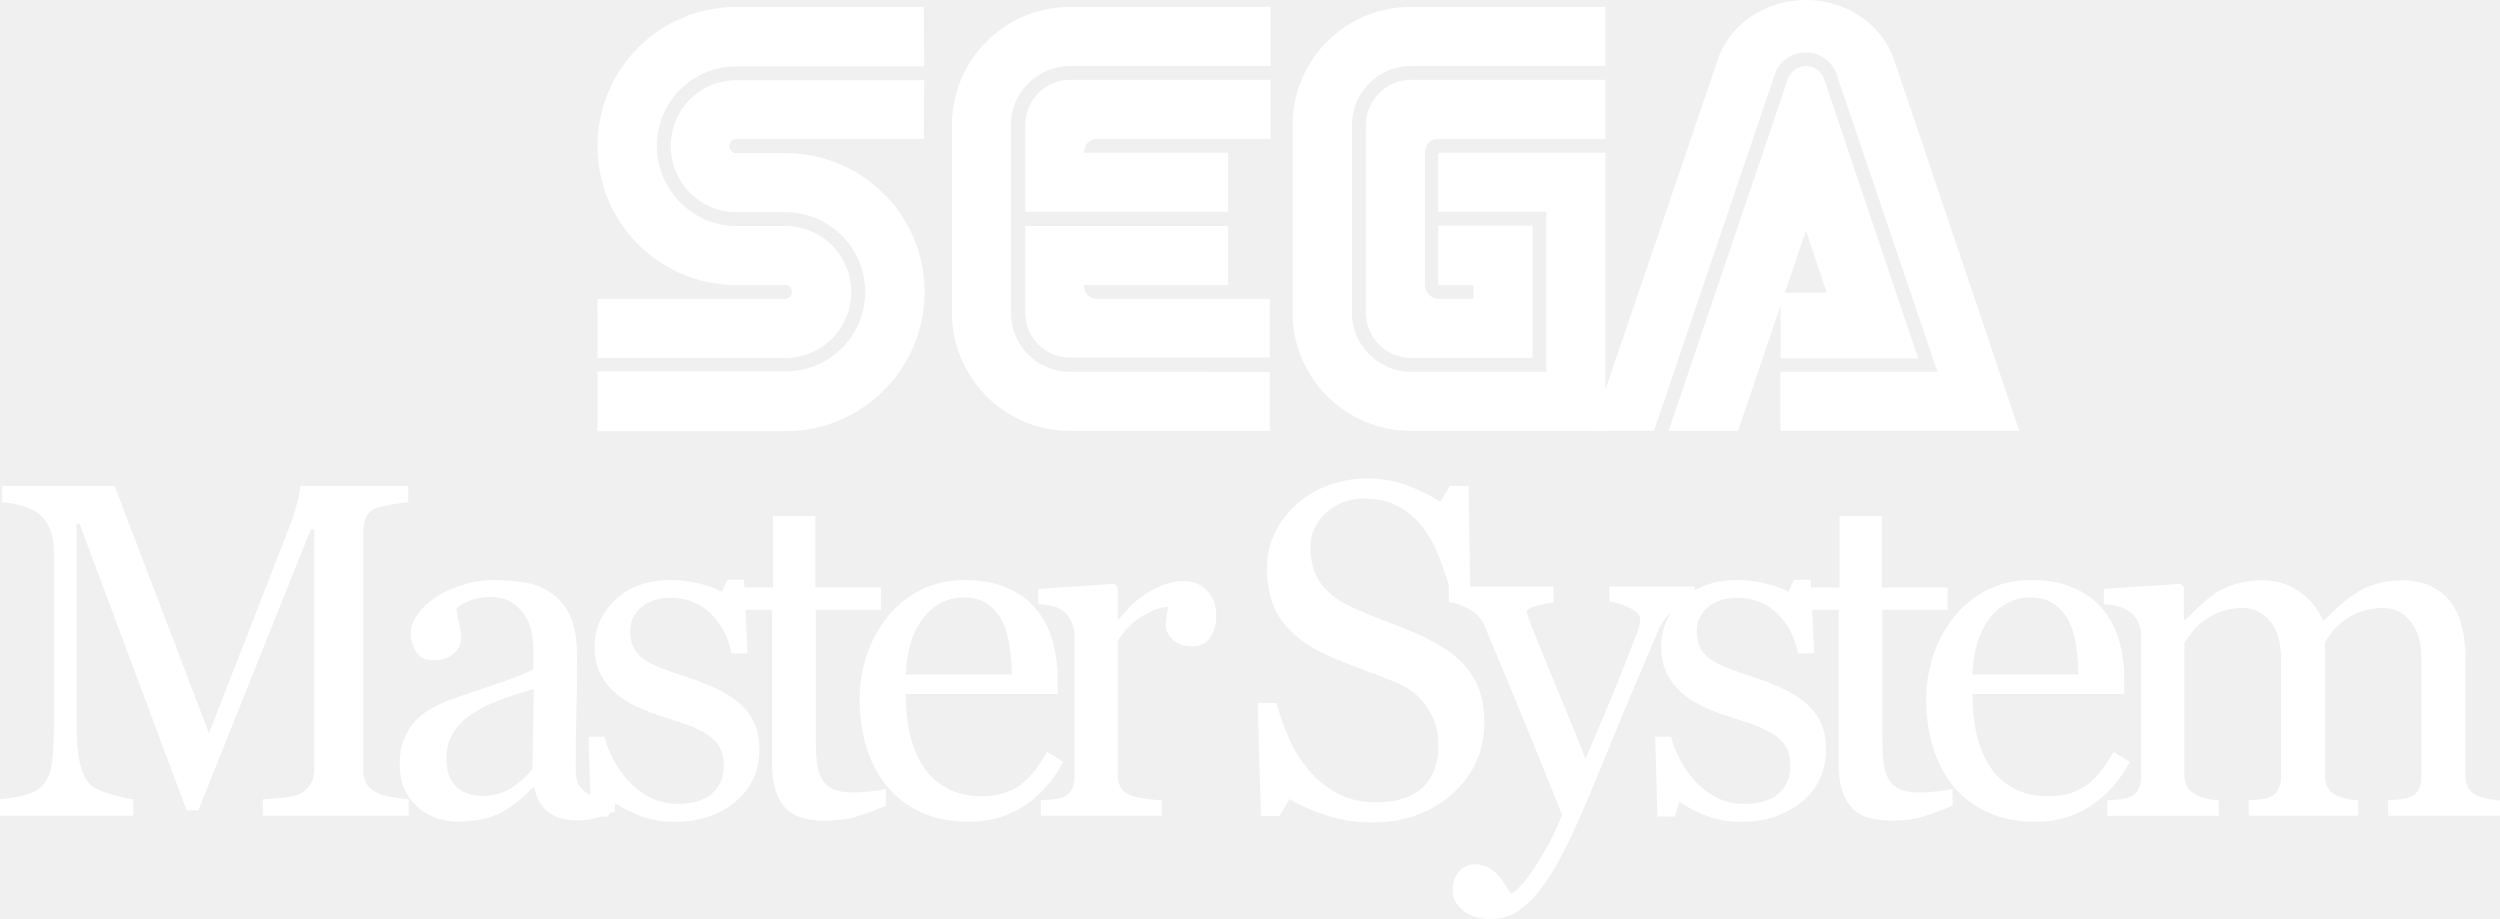
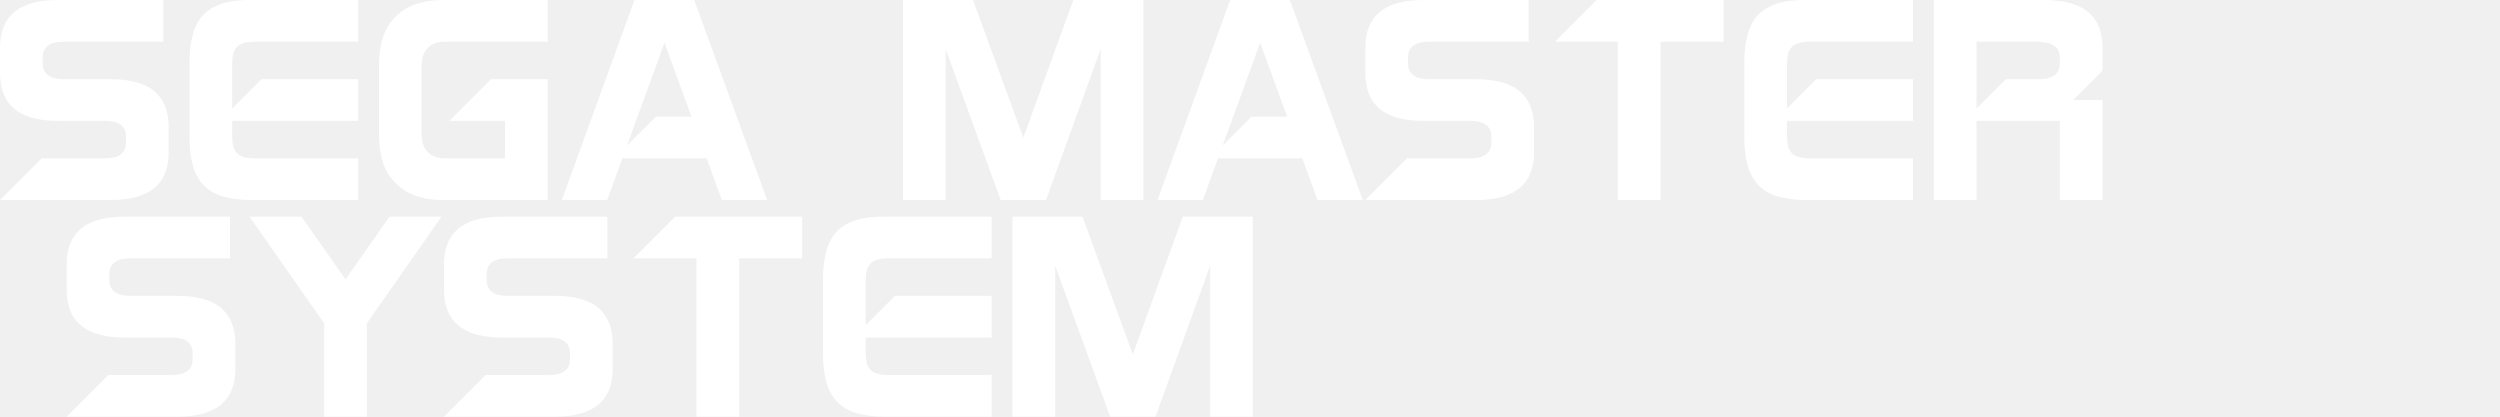
- <svg xmlns="http://www.w3.org/2000/svg" viewBox="0 0 264 97">
-   <path d="M 63.098 45.537 L 82.932 45.537 C 91.04 45.537 97.636 38.939 97.636 30.833 C 97.636 22.729 91.04 16.17 82.932 16.17 L 77.761 16.17 C 77.354 16.17 77.026 15.845 77.026 15.437 C 77.026 14.989 77.352 14.664 77.761 14.664 L 97.556 14.664 L 97.597 8.472 L 77.761 8.472 C 73.931 8.472 70.836 11.568 70.836 15.397 C 70.836 19.267 73.931 22.403 77.761 22.403 L 82.932 22.403 C 87.576 22.403 91.365 26.192 91.365 30.834 C 91.365 35.478 87.576 39.225 82.932 39.225 L 63.098 39.225 L 63.098 45.537 L 63.098 45.537 Z" id="path5" style="fill-opacity: 1; fill: rgb(255, 255, 255);" />
-   <path d="M 63.098 37.799 L 82.932 37.799 C 86.802 37.799 89.899 34.662 89.899 30.833 C 89.899 27.005 86.803 23.869 82.932 23.869 L 77.761 23.869 C 73.118 23.869 69.37 20.04 69.37 15.396 C 69.37 10.753 73.118 7.007 77.761 7.007 L 97.596 7.007 L 97.555 0.734 L 77.759 0.734 C 69.654 0.734 63.096 7.291 63.096 15.437 C 63.096 23.543 69.654 30.1 77.759 30.1 L 82.891 30.1 C 83.298 30.1 83.625 30.427 83.625 30.833 C 83.625 31.241 83.298 31.566 82.891 31.566 L 63.096 31.566 L 63.098 37.799 L 63.098 37.799 Z" id="path7" style="fill-opacity: 1; fill: rgb(255, 255, 255);" />
-   <path d="M 112.992 39.265 C 109.572 39.265 106.762 36.536 106.762 33.033 L 106.762 13.115 C 106.762 9.776 109.572 6.965 112.992 6.965 L 134.173 6.965 L 134.173 0.734 L 112.992 0.734 C 106.11 0.734 100.529 6.314 100.529 13.197 L 100.529 33.033 C 100.529 39.917 106.109 45.497 112.992 45.497 L 134.092 45.497 L 134.092 39.266 L 112.992 39.265 L 112.992 39.265 Z" id="path9" style="fill-opacity: 1; fill: rgb(255, 255, 255);" />
-   <path d="M 108.267 13.196 C 108.267 10.59 110.385 8.43 112.992 8.43 L 134.173 8.43 L 134.173 14.663 L 115.926 14.663 C 114.458 14.663 114.458 16.129 114.458 16.129 L 129.692 16.129 L 129.692 22.361 L 108.267 22.361 L 108.267 13.196 L 108.267 13.196 Z" id="path11" style="fill-opacity: 1; fill: rgb(255, 255, 255);" />
-   <path d="M 112.992 37.759 C 110.385 37.759 108.267 35.64 108.267 33.033 L 108.267 23.867 L 129.691 23.867 L 129.691 30.099 L 114.458 30.099 C 114.458 31.566 115.924 31.566 115.924 31.566 L 134.09 31.566 L 134.09 37.757 L 112.992 37.759 L 112.992 37.759 Z" id="path13" style="fill-opacity: 1; fill: rgb(255, 255, 255);" />
-   <path d="M 149.039 39.265 C 145.578 39.265 142.766 36.453 142.766 33.033 L 142.766 13.197 C 142.766 9.776 145.578 6.965 148.999 6.965 L 169.528 6.965 L 169.528 0.734 L 148.958 0.734 C 142.074 0.734 136.495 6.314 136.495 13.197 L 136.495 33.033 C 136.495 39.917 142.114 45.497 148.999 45.497 L 169.528 45.497 L 169.528 16.13 L 151.891 16.13 L 151.891 22.362 L 163.296 22.362 L 163.296 39.265 L 149.039 39.265 L 149.039 39.265 Z" id="path15" style="fill-opacity: 1; fill: rgb(255, 255, 255);" />
-   <path d="M 144.231 33.033 C 144.231 35.639 146.392 37.799 148.998 37.799 L 161.828 37.799 L 161.828 23.828 L 151.89 23.828 L 151.89 30.1 L 155.597 30.1 L 155.597 31.566 L 151.932 31.566 C 151.116 31.566 150.465 30.876 150.465 30.1 L 150.465 16.13 C 150.465 16.13 150.465 14.663 151.932 14.663 L 169.527 14.663 L 169.527 8.43 L 148.998 8.43 C 146.392 8.43 144.232 10.589 144.232 13.196 L 144.231 33.033 L 144.231 33.033 Z" id="path17" style="fill-opacity: 1; fill: rgb(255, 255, 255);" />
-   <path d="M 188.793 8.351 C 189.077 7.536 189.811 6.966 190.707 6.966 C 191.603 6.966 192.338 7.537 192.623 8.351 L 202.561 37.84 L 188.022 37.84 L 188.022 30.915 L 192.91 30.915 L 190.71 24.357 L 183.54 45.497 L 176.209 45.497 L 188.793 8.351 L 188.793 8.351 Z" id="path19" style="fill-opacity: 1; fill: rgb(255, 255, 255);" />
-   <path d="M 204.597 39.265 L 188.019 39.265 L 188.019 45.496 L 213.232 45.496 L 200.116 6.598 C 198.975 2.811 195.187 0 190.706 0 C 186.227 0 182.439 2.77 181.298 6.598 L 168.058 45.496 L 174.657 45.496 L 187.486 7.658 C 188.016 6.395 189.237 5.54 190.703 5.54 C 192.13 5.54 193.353 6.395 193.882 7.658 L 204.597 39.265 L 204.597 39.265 Z" id="path21" style="fill-opacity: 1; fill: rgb(255, 255, 255);" />
-   <path id="path6717" d="M 43.152 86.145 L 27.761 86.145 L 27.761 84.402 C 28.318 84.388 29.034 84.329 29.909 84.229 C 30.786 84.132 31.386 83.993 31.714 83.811 C 32.222 83.502 32.594 83.147 32.831 82.744 C 33.069 82.342 33.187 81.84 33.187 81.234 L 33.187 55.904 L 32.819 55.904 L 20.938 85.58 L 19.712 85.58 L 8.395 55.29 L 8.077 55.29 L 8.077 76.08 C 8.077 78.092 8.203 79.623 8.457 80.67 C 8.711 81.718 9.099 82.47 9.624 82.927 C 9.984 83.269 10.727 83.6 11.856 83.912 C 12.985 84.222 13.722 84.387 14.066 84.4 L 14.066 86.143 L 0 86.143 L 0 84.4 C 0.737 84.336 1.509 84.213 2.32 84.034 C 3.129 83.854 3.755 83.585 4.198 83.224 C 4.77 82.768 5.163 82.063 5.376 81.113 C 5.59 80.166 5.694 78.577 5.694 76.351 L 5.694 58.53 C 5.694 57.499 5.572 56.657 5.327 56.003 C 5.082 55.349 4.73 54.817 4.272 54.408 C 3.765 53.965 3.142 53.639 2.406 53.425 C 1.669 53.214 0.942 53.091 0.222 53.057 L 0.222 51.315 L 12.103 51.315 L 22.067 77.431 L 30.585 55.585 C 30.896 54.786 31.163 53.947 31.383 53.069 C 31.604 52.194 31.724 51.608 31.74 51.315 L 43.104 51.315 L 43.104 53.057 C 42.646 53.074 42.06 53.148 41.349 53.278 C 40.638 53.411 40.117 53.533 39.79 53.646 C 39.235 53.841 38.857 54.171 38.66 54.629 C 38.464 55.086 38.366 55.585 38.366 56.125 L 38.366 81.235 C 38.366 81.808 38.464 82.29 38.66 82.683 C 38.857 83.075 39.233 83.42 39.79 83.712 C 40.086 83.878 40.609 84.029 41.362 84.168 C 42.114 84.305 42.712 84.386 43.153 84.399 L 43.153 86.144 L 43.152 86.144 L 43.152 86.145 Z" style="fill-opacity: 1; fill: rgb(255, 255, 255);" />
-   <path id="path6719" d="M 64.936 85.702 C 64.168 85.983 63.493 86.206 62.911 86.378 C 62.33 86.55 61.672 86.635 60.936 86.635 C 59.658 86.635 58.641 86.339 57.879 85.74 C 57.118 85.144 56.632 84.273 56.419 83.127 L 56.271 83.127 C 55.208 84.303 54.066 85.206 52.847 85.826 C 51.627 86.449 50.158 86.758 48.44 86.758 C 46.624 86.758 45.131 86.206 43.961 85.089 C 42.791 83.978 42.207 82.521 42.207 80.72 C 42.207 79.787 42.338 78.951 42.6 78.216 C 42.861 77.479 43.255 76.817 43.777 76.228 C 44.187 75.74 44.727 75.302 45.397 74.915 C 46.069 74.532 46.698 74.226 47.287 73.995 C 48.025 73.718 49.518 73.201 51.767 72.448 C 54.017 71.698 55.534 71.108 56.32 70.682 L 56.32 68.252 C 56.32 68.039 56.276 67.63 56.184 67.025 C 56.094 66.42 55.903 65.846 55.608 65.306 C 55.28 64.703 54.819 64.174 54.22 63.723 C 53.624 63.275 52.777 63.048 51.681 63.048 C 50.927 63.048 50.229 63.176 49.582 63.429 C 48.935 63.685 48.481 63.949 48.22 64.227 C 48.22 64.556 48.298 65.036 48.454 65.674 C 48.609 66.312 48.687 66.902 48.687 67.441 C 48.687 68.015 48.428 68.538 47.912 69.011 C 47.398 69.49 46.681 69.723 45.765 69.723 C 44.948 69.723 44.346 69.436 43.96 68.853 C 43.577 68.274 43.385 67.623 43.385 66.901 C 43.385 66.15 43.65 65.429 44.182 64.741 C 44.715 64.054 45.405 63.441 46.257 62.901 C 46.994 62.445 47.886 62.053 48.932 61.735 C 49.98 61.415 51.002 61.256 52.001 61.256 C 53.376 61.256 54.573 61.35 55.597 61.538 C 56.62 61.728 57.548 62.131 58.383 62.753 C 59.217 63.36 59.851 64.182 60.285 65.219 C 60.718 66.26 60.936 67.596 60.936 69.233 C 60.936 71.573 60.91 73.647 60.862 75.454 C 60.812 77.263 60.79 79.24 60.79 81.383 C 60.79 82.021 60.9 82.53 61.12 82.907 C 61.341 83.284 61.681 83.603 62.139 83.862 C 62.385 84.011 62.773 84.092 63.305 84.108 C 63.837 84.124 64.381 84.134 64.937 84.134 L 64.937 85.702 L 64.936 85.702 Z M 56.37 72.742 C 54.979 73.152 53.761 73.55 52.713 73.945 C 51.665 74.337 50.692 74.827 49.793 75.418 C 48.974 75.974 48.328 76.632 47.853 77.392 C 47.379 78.153 47.141 79.06 47.141 80.105 C 47.141 81.464 47.496 82.461 48.209 83.099 C 48.921 83.736 49.824 84.057 50.92 84.057 C 52.083 84.057 53.105 83.774 53.989 83.209 C 54.872 82.644 55.618 81.981 56.222 81.208 L 56.37 72.742 Z" style="fill-opacity: 1; fill: rgb(255, 255, 255);" />
-   <path id="path6721" d="M 78.106 74.289 C 78.777 74.878 79.292 75.558 79.653 76.324 C 80.013 77.096 80.193 78.037 80.193 79.147 C 80.193 81.391 79.353 83.223 77.678 84.646 C 76 86.069 73.827 86.782 71.16 86.782 C 69.752 86.782 68.455 86.527 67.269 86.02 C 66.082 85.513 65.235 85.048 64.728 84.621 L 64.238 86.217 L 62.397 86.217 L 62.152 77.796 L 63.845 77.796 C 63.976 78.434 64.254 79.181 64.679 80.028 C 65.105 80.88 65.621 81.647 66.226 82.335 C 66.864 83.057 67.629 83.662 68.521 84.153 C 69.413 84.642 70.416 84.89 71.528 84.89 C 73.099 84.89 74.311 84.534 75.162 83.821 C 76.012 83.11 76.439 82.091 76.439 80.764 C 76.439 80.076 76.304 79.487 76.034 78.986 C 75.764 78.488 75.366 78.052 74.843 77.672 C 74.303 77.296 73.64 76.958 72.854 76.654 C 72.069 76.352 71.194 76.052 70.228 75.757 C 69.458 75.529 68.604 75.215 67.663 74.812 C 66.722 74.41 65.916 73.939 65.245 73.4 C 64.525 72.829 63.936 72.123 63.477 71.29 C 63.019 70.455 62.79 69.473 62.79 68.344 C 62.79 66.364 63.526 64.688 64.999 63.312 C 66.473 61.937 68.444 61.249 70.915 61.249 C 71.863 61.249 72.833 61.372 73.824 61.616 C 74.813 61.863 75.619 62.156 76.241 62.499 L 76.806 61.223 L 78.573 61.223 L 78.941 69.003 L 77.248 69.003 C 76.905 67.269 76.163 65.858 75.026 64.768 C 73.888 63.681 72.501 63.136 70.865 63.136 C 69.524 63.136 68.467 63.474 67.698 64.144 C 66.928 64.817 66.545 65.627 66.545 66.575 C 66.545 67.311 66.671 67.925 66.925 68.415 C 67.179 68.907 67.558 69.322 68.067 69.668 C 68.556 69.996 69.175 70.303 69.92 70.588 C 70.665 70.874 71.584 71.2 72.682 71.557 C 73.762 71.9 74.781 72.303 75.738 72.76 C 76.695 73.226 77.483 73.734 78.106 74.289 Z" style="fill-opacity: 1; fill: rgb(255, 255, 255);" />
-   <path id="path6723" d="M 93.558 85.088 C 92.494 85.531 91.488 85.904 90.539 86.205 C 89.59 86.509 88.428 86.659 87.053 86.659 C 85.024 86.659 83.596 86.15 82.77 85.126 C 81.943 84.103 81.53 82.658 81.53 80.795 L 81.53 64.398 L 77.16 64.398 L 77.16 62.041 L 81.628 62.041 L 81.628 54.505 L 86.096 54.505 L 86.096 62.041 L 93.042 62.041 L 93.042 64.398 L 86.145 64.398 L 86.145 77.922 C 86.145 78.938 86.181 79.785 86.256 80.465 C 86.329 81.143 86.505 81.74 86.783 82.243 C 87.044 82.718 87.438 83.078 87.961 83.323 C 88.484 83.568 89.188 83.691 90.072 83.691 C 90.48 83.691 91.081 83.654 91.876 83.578 C 92.67 83.505 93.23 83.413 93.558 83.296 L 93.558 85.088 L 93.558 85.088 Z" style="fill-opacity: 1; fill: rgb(255, 255, 255);" />
-   <path id="path6725" d="M 112.275 80.45 C 111.26 82.382 109.902 83.919 108.2 85.064 C 106.498 86.211 104.542 86.781 102.333 86.781 C 100.387 86.781 98.681 86.438 97.214 85.751 C 95.751 85.064 94.545 84.131 93.594 82.953 C 92.646 81.776 91.937 80.402 91.471 78.831 C 91.004 77.259 90.772 75.602 90.772 73.849 C 90.772 72.278 91.021 70.735 91.52 69.221 C 92.02 67.71 92.752 66.346 93.717 65.135 C 94.65 63.975 95.807 63.037 97.191 62.324 C 98.573 61.611 100.125 61.256 101.842 61.256 C 103.609 61.256 105.123 61.537 106.382 62.091 C 107.643 62.648 108.665 63.408 109.451 64.372 C 110.204 65.292 110.764 66.372 111.133 67.614 C 111.5 68.857 111.685 70.208 111.685 71.663 L 111.685 73.283 L 95.657 73.283 C 95.657 74.872 95.808 76.312 96.11 77.605 C 96.414 78.898 96.892 80.034 97.546 81.017 C 98.183 81.967 99.018 82.715 100.05 83.263 C 101.08 83.813 102.308 84.083 103.732 84.083 C 105.188 84.083 106.443 83.744 107.499 83.063 C 108.556 82.388 109.574 81.162 110.555 79.396 L 112.275 80.45 Z M 106.85 71.221 C 106.85 70.305 106.772 69.323 106.617 68.276 C 106.461 67.228 106.212 66.354 105.868 65.649 C 105.493 64.897 104.977 64.286 104.321 63.808 C 103.668 63.335 102.824 63.097 101.794 63.097 C 100.074 63.097 98.647 63.812 97.51 65.246 C 96.373 66.678 95.755 68.669 95.657 71.221 L 106.85 71.221 L 106.85 71.221 Z" style="fill-opacity: 1; fill: rgb(255, 255, 255);" />
-   <path id="path6727" d="M 128.438 65.059 C 128.438 65.893 128.234 66.634 127.825 67.28 C 127.416 67.929 126.787 68.249 125.936 68.249 C 125.018 68.249 124.319 68.012 123.835 67.536 C 123.354 67.064 123.112 66.539 123.112 65.967 C 123.112 65.607 123.14 65.28 123.197 64.985 C 123.255 64.689 123.308 64.394 123.357 64.101 C 122.588 64.101 121.687 64.412 120.657 65.034 C 119.626 65.657 118.751 66.539 118.03 67.684 L 118.03 81.773 C 118.03 82.349 118.142 82.814 118.362 83.174 C 118.582 83.536 118.93 83.805 119.405 83.985 C 119.814 84.148 120.342 84.271 120.988 84.35 C 121.634 84.435 122.194 84.49 122.67 84.523 L 122.67 86.143 L 109.906 86.143 L 109.906 84.523 C 110.282 84.491 110.671 84.46 111.071 84.426 C 111.472 84.395 111.82 84.33 112.115 84.228 C 112.572 84.081 112.913 83.824 113.133 83.457 C 113.354 83.089 113.465 82.609 113.465 82.021 L 113.465 67.073 C 113.465 66.566 113.346 66.065 113.109 65.576 C 112.871 65.084 112.539 64.692 112.114 64.398 C 111.804 64.2 111.437 64.06 111.01 63.968 C 110.584 63.879 110.126 63.818 109.636 63.785 L 109.636 62.189 L 117.686 61.648 L 118.029 61.992 L 118.029 65.404 L 118.151 65.404 C 119.168 64.078 120.297 63.072 121.539 62.385 C 122.784 61.697 123.921 61.354 124.951 61.354 C 125.983 61.354 126.821 61.691 127.468 62.361 C 128.116 63.031 128.438 63.93 128.438 65.059 L 128.438 65.059 Z" style="fill-opacity: 1; fill: rgb(255, 255, 255);" />
-   <path id="path6729" d="M 154.581 70.166 C 155.316 70.986 155.859 71.88 156.211 72.854 C 156.565 73.828 156.741 74.962 156.741 76.253 C 156.741 79.332 155.602 81.869 153.329 83.863 C 151.054 85.862 148.232 86.857 144.86 86.857 C 143.305 86.857 141.752 86.618 140.197 86.134 C 138.643 85.653 137.3 85.066 136.171 84.38 L 135.116 86.172 L 133.154 86.172 L 132.81 74.243 L 134.798 74.243 C 135.208 75.714 135.686 77.046 136.235 78.231 C 136.784 79.42 137.507 80.525 138.407 81.558 C 139.258 82.524 140.252 83.292 141.388 83.865 C 142.526 84.439 143.847 84.724 145.351 84.724 C 146.481 84.724 147.465 84.577 148.31 84.282 C 149.152 83.986 149.837 83.567 150.359 83.029 C 150.882 82.489 151.269 81.856 151.525 81.128 C 151.78 80.401 151.906 79.561 151.906 78.61 C 151.906 77.224 151.515 75.923 150.73 74.72 C 149.945 73.516 148.775 72.605 147.219 71.983 C 146.155 71.557 144.936 71.086 143.561 70.572 C 142.188 70.057 141.001 69.57 140.003 69.11 C 138.039 68.227 136.513 67.069 135.424 65.637 C 134.336 64.206 133.793 62.335 133.793 60.027 C 133.793 58.703 134.063 57.468 134.602 56.321 C 135.142 55.176 135.911 54.152 136.91 53.252 C 137.858 52.403 138.98 51.734 140.272 51.251 C 141.565 50.769 142.916 50.528 144.322 50.528 C 145.926 50.528 147.361 50.772 148.63 51.265 C 149.897 51.755 151.057 52.329 152.103 52.981 L 153.11 51.312 L 155.074 51.312 L 155.271 62.872 L 153.284 62.872 C 152.925 61.547 152.519 60.282 152.068 59.066 C 151.619 57.857 151.035 56.759 150.314 55.778 C 149.611 54.831 148.751 54.071 147.737 53.506 C 146.722 52.943 145.478 52.659 144.007 52.659 C 142.454 52.659 141.126 53.16 140.03 54.156 C 138.934 55.157 138.385 56.375 138.385 57.813 C 138.385 59.32 138.736 60.567 139.44 61.558 C 140.144 62.548 141.168 63.361 142.509 63.999 C 143.703 64.572 144.876 65.066 146.029 65.482 C 147.183 65.901 148.3 66.348 149.38 66.821 C 150.363 67.247 151.306 67.73 152.214 68.27 C 153.119 68.816 153.908 69.445 154.581 70.166 L 154.581 70.166 Z" style="fill-opacity: 1; fill: rgb(255, 255, 255);" />
-   <path id="path6731" d="M 153.391 94.049 C 153.391 93.231 153.614 92.564 154.066 92.047 C 154.515 91.531 155.074 91.274 155.747 91.274 C 156.27 91.274 156.719 91.37 157.098 91.569 C 157.473 91.766 157.809 92.021 158.104 92.329 C 158.349 92.573 158.613 92.91 158.889 93.335 C 159.168 93.762 159.389 94.114 159.551 94.391 C 160.371 93.949 161.348 92.795 162.487 90.931 C 163.622 89.065 164.448 87.432 164.952 86.02 C 163.396 82.144 161.991 78.675 160.73 75.613 C 159.47 72.553 158.153 69.387 156.779 66.113 C 156.468 65.362 155.943 64.774 155.207 64.357 C 154.472 63.939 153.735 63.675 152.998 63.559 L 152.998 61.939 L 164.044 61.939 L 164.044 63.657 C 163.552 63.673 162.965 63.777 162.276 63.963 C 161.589 64.153 161.246 64.368 161.246 64.614 C 161.246 64.712 161.283 64.876 161.357 65.104 C 161.431 65.335 161.515 65.572 161.616 65.816 C 162.238 67.436 163.185 69.773 164.463 72.824 C 165.741 75.879 166.73 78.318 167.432 80.152 C 168.17 78.4 168.935 76.59 169.727 74.716 C 170.522 72.842 171.412 70.63 172.392 68.076 C 172.506 67.767 172.673 67.338 172.881 66.788 C 173.093 66.24 173.202 65.769 173.202 65.377 C 173.202 64.953 172.831 64.555 172.085 64.186 C 171.34 63.819 170.633 63.593 169.961 63.51 L 169.961 61.94 L 178.945 61.94 L 178.945 63.463 C 178.453 63.547 177.805 63.827 177.005 64.31 C 176.202 64.794 175.605 65.476 175.212 66.358 C 173.264 70.876 171.531 74.991 170.02 78.705 C 168.506 82.421 167.358 85.153 166.573 86.903 C 165.541 89.197 164.621 90.982 163.811 92.267 C 163.001 93.553 162.21 94.561 161.441 95.297 C 160.688 95.986 160.005 96.449 159.394 96.686 C 158.781 96.921 158.143 97.041 157.493 97.041 C 156.216 97.041 155.214 96.739 154.485 96.135 C 153.754 95.532 153.391 94.834 153.391 94.049 L 153.391 94.049 Z" style="fill-opacity: 1; fill: rgb(255, 255, 255);" />
-   <path id="path6733" d="M 190.738 74.289 C 191.407 74.878 191.924 75.558 192.284 76.324 C 192.645 77.096 192.824 78.037 192.824 79.147 C 192.824 81.391 191.984 83.223 190.31 84.646 C 188.63 86.069 186.459 86.782 183.791 86.782 C 182.385 86.782 181.086 86.527 179.902 86.02 C 178.714 85.513 177.867 85.048 177.36 84.621 L 176.869 86.217 L 175.028 86.217 L 174.783 77.796 L 176.476 77.796 C 176.605 78.434 176.884 79.181 177.311 80.028 C 177.737 80.88 178.252 81.647 178.859 82.335 C 179.495 83.057 180.26 83.662 181.153 84.153 C 182.044 84.642 183.046 84.89 184.159 84.89 C 185.729 84.89 186.942 84.534 187.792 83.821 C 188.641 83.11 189.069 82.091 189.069 80.764 C 189.069 80.076 188.933 79.487 188.663 78.986 C 188.393 78.488 187.995 78.052 187.472 77.672 C 186.933 77.296 186.27 76.958 185.486 76.654 C 184.7 76.352 183.823 76.052 182.858 75.757 C 182.087 75.529 181.232 75.215 180.293 74.812 C 179.349 74.41 178.546 73.939 177.874 73.4 C 177.156 72.829 176.564 72.123 176.106 71.29 C 175.647 70.455 175.419 69.473 175.419 68.344 C 175.419 66.364 176.157 64.688 177.63 63.312 C 179.104 61.937 181.072 61.249 183.545 61.249 C 184.493 61.249 185.464 61.372 186.453 61.616 C 187.442 61.863 188.25 62.156 188.872 62.499 L 189.438 61.223 L 191.204 61.223 L 191.572 69.003 L 189.878 69.003 C 189.535 67.269 188.793 65.858 187.659 64.768 C 186.52 63.681 185.135 63.136 183.497 63.136 C 182.155 63.136 181.098 63.474 180.33 64.144 C 179.56 64.817 179.177 65.627 179.177 66.575 C 179.177 67.311 179.303 67.925 179.557 68.415 C 179.811 68.907 180.191 69.322 180.698 69.668 C 181.19 69.996 181.81 70.303 182.553 70.588 C 183.295 70.874 184.217 71.2 185.314 71.557 C 186.396 71.9 187.414 72.303 188.372 72.76 C 189.326 73.226 190.115 73.734 190.738 74.289 L 190.738 74.289 Z" style="fill-opacity: 1; fill: rgb(255, 255, 255);" />
-   <path id="path6735" d="M 206.189 85.088 C 205.126 85.531 204.12 85.904 203.168 86.205 C 202.221 86.509 201.061 86.659 199.685 86.659 C 197.656 86.659 196.228 86.15 195.401 85.126 C 194.575 84.103 194.161 82.658 194.161 80.795 L 194.161 64.398 L 189.793 64.398 L 189.793 62.041 L 194.258 62.041 L 194.258 54.505 L 198.727 54.505 L 198.727 62.041 L 205.674 62.041 L 205.674 64.398 L 198.775 64.398 L 198.775 77.922 C 198.775 78.938 198.813 79.785 198.887 80.465 C 198.96 81.144 199.137 81.74 199.417 82.243 C 199.676 82.718 200.072 83.078 200.592 83.323 C 201.115 83.568 201.819 83.691 202.702 83.691 C 203.111 83.691 203.712 83.654 204.507 83.578 C 205.3 83.505 205.861 83.413 206.188 83.296 L 206.189 85.088 L 206.189 85.088 Z" style="fill-opacity: 1; fill: rgb(255, 255, 255);" />
-   <path id="path6737" d="M 224.906 80.45 C 223.892 82.382 222.534 83.919 220.831 85.064 C 219.129 86.211 217.173 86.781 214.964 86.781 C 213.021 86.781 211.313 86.438 209.847 85.751 C 208.382 85.064 207.177 84.131 206.224 82.953 C 205.278 81.776 204.567 80.402 204.101 78.831 C 203.634 77.259 203.403 75.602 203.403 73.849 C 203.403 72.278 203.654 70.735 204.151 69.221 C 204.65 67.71 205.383 66.346 206.348 65.135 C 207.28 63.975 208.438 63.037 209.821 62.324 C 211.203 61.611 212.755 61.256 214.471 61.256 C 216.24 61.256 217.752 61.537 219.012 62.091 C 220.272 62.648 221.294 63.408 222.08 64.372 C 222.834 65.292 223.393 66.372 223.762 67.614 C 224.128 68.857 224.313 70.208 224.313 71.663 L 224.313 73.283 L 208.286 73.283 C 208.286 74.872 208.439 76.312 208.74 77.605 C 209.041 78.898 209.519 80.034 210.177 81.017 C 210.812 81.967 211.651 82.715 212.679 83.263 C 213.709 83.813 214.936 84.083 216.362 84.083 C 217.819 84.083 219.072 83.744 220.13 83.063 C 221.185 82.388 222.204 81.162 223.188 79.396 L 224.906 80.45 Z M 219.48 71.221 C 219.48 70.305 219.403 69.323 219.248 68.276 C 219.094 67.228 218.842 66.354 218.499 65.649 C 218.124 64.897 217.609 64.286 216.953 63.808 C 216.297 63.335 215.455 63.097 214.423 63.097 C 212.707 63.097 211.277 63.812 210.14 65.246 C 209.004 66.678 208.386 68.669 208.287 71.221 L 219.48 71.221 L 219.48 71.221 Z" style="fill-opacity: 1; fill: rgb(255, 255, 255);" />
-   <path id="path6739" d="M 263.996 86.145 L 252.189 86.145 L 252.189 84.523 C 252.566 84.492 252.946 84.46 253.331 84.427 C 253.715 84.396 254.053 84.33 254.348 84.23 C 254.806 84.082 255.146 83.824 255.367 83.457 C 255.589 83.09 255.7 82.609 255.7 82.022 L 255.7 69.528 C 255.7 67.827 255.31 66.513 254.532 65.588 C 253.754 64.664 252.787 64.202 251.625 64.202 C 250.824 64.202 250.07 64.323 249.367 64.569 C 248.663 64.814 248.017 65.157 247.429 65.6 C 246.952 65.961 246.556 66.348 246.235 66.766 C 245.917 67.183 245.675 67.532 245.51 67.808 L 245.51 81.774 C 245.51 82.35 245.61 82.819 245.807 83.186 C 246.004 83.553 246.338 83.838 246.814 84.034 C 247.19 84.181 247.53 84.292 247.833 84.365 C 248.134 84.438 248.531 84.492 249.022 84.524 L 249.022 86.144 L 237.464 86.144 L 237.464 84.524 C 237.842 84.492 238.202 84.46 238.556 84.427 C 238.906 84.396 239.231 84.33 239.523 84.228 C 239.982 84.081 240.321 83.824 240.542 83.456 C 240.764 83.089 240.876 82.609 240.876 82.02 L 240.876 69.526 C 240.876 67.825 240.486 66.512 239.707 65.587 C 238.931 64.663 237.96 64.2 236.801 64.2 C 235.999 64.2 235.244 64.327 234.541 64.581 C 233.838 64.838 233.191 65.184 232.602 65.625 C 232.128 65.986 231.727 66.391 231.4 66.84 C 231.073 67.293 230.828 67.631 230.662 67.859 L 230.662 81.727 C 230.662 82.284 230.778 82.752 231.007 83.127 C 231.236 83.505 231.578 83.79 232.035 83.987 C 232.378 84.152 232.732 84.272 233.09 84.353 C 233.453 84.437 233.851 84.493 234.293 84.527 L 234.293 86.148 L 222.534 86.148 L 222.534 84.527 C 222.911 84.495 223.299 84.463 223.702 84.429 C 224.102 84.399 224.448 84.332 224.745 84.232 C 225.203 84.085 225.544 83.827 225.762 83.458 C 225.983 83.092 226.093 82.613 226.093 82.023 L 226.093 66.977 C 226.093 66.454 225.978 65.982 225.738 65.566 C 225.5 65.147 225.169 64.791 224.745 64.496 C 224.433 64.299 224.05 64.141 223.592 64.018 C 223.134 63.895 222.659 63.819 222.168 63.784 L 222.168 62.19 L 230.27 61.649 L 230.613 61.992 L 230.613 65.453 L 230.785 65.453 C 231.194 65.046 231.693 64.561 232.282 64.004 C 232.874 63.451 233.42 62.997 233.928 62.655 C 234.5 62.264 235.217 61.937 236.078 61.673 C 236.936 61.413 237.865 61.281 238.863 61.281 C 240.433 61.281 241.782 61.702 242.913 62.543 C 244.044 63.387 244.854 64.406 245.342 65.6 C 245.933 65.029 246.452 64.526 246.902 64.091 C 247.351 63.658 247.945 63.196 248.681 62.704 C 249.304 62.279 250.034 61.935 250.878 61.673 C 251.72 61.413 252.656 61.281 253.689 61.281 C 255.734 61.281 257.354 61.955 258.55 63.293 C 259.743 64.636 260.341 66.699 260.341 69.48 L 260.341 81.778 C 260.341 82.351 260.438 82.819 260.638 83.189 C 260.835 83.555 261.168 83.842 261.644 84.035 C 262.022 84.183 262.392 84.293 262.76 84.367 C 263.129 84.44 263.541 84.494 264 84.526 L 264 86.147 L 263.997 86.147 L 263.997 86.145 Z" style="fill-opacity: 1; fill: rgb(255, 255, 255);" />
+ <svg xmlns="http://www.w3.org/2000/svg" version="1.1" id="vertical" x="0px" y="0px" viewBox="0 0 240 40" width="240" height="40">
+   <defs id="defs2" />
+   <path d="m 5.536,11.603 q -2.768,0 -4.16,-1.152 Q 0,9.315 0,6.995 v -2.416 Q 0,0.003 5.536,0.003 H 15.68 V 4.003 H 6.112 q -1.024,0 -1.504,0.384 -0.512,0.368 -0.512,1.152 v 0.528 q 0,0.784 0.512,1.152 0.48,0.384 1.504,0.384 h 4.512 q 2.8,0 4.192,1.152 1.376,1.184 1.376,3.424 v 2.448 q 0,4.576 -5.568,4.576 H 0 l 4,-4 h 6.08 q 1.024,0 1.504,-0.384 0.512,-0.368 0.512,-1.12 v -0.592 q 0,-0.752 -0.512,-1.12 -0.48,-0.384 -1.504,-0.384 z M 24.208,0.003 h 10.176 V 4.003 h -9.888 q -1.248,0 -1.728,0.48 -0.272,0.272 -0.384,0.704 -0.096,0.432 -0.096,1.056 v 4.176 l 2.816,-2.816 h 9.28 v 4 h -12.096 v 1.36 q 0,0.624 0.096,1.056 0.112,0.432 0.384,0.704 0.48,0.48 1.728,0.48 h 9.888 v 4 h -10.176 q -1.648,0 -2.8,-0.336 -1.136,-0.352 -1.84,-1.072 -0.704,-0.704 -1.04,-1.856 -0.336,-1.168 -0.336,-2.784 V 6.019 q 0,-3.264 1.376,-4.64 0.704,-0.704 1.84,-1.056 1.152,-0.352 2.8,-0.32 z m 18.16,0 h 10.208 V 4.003 h -9.792 q -1.168,0 -1.728,0.608 -0.576,0.576 -0.576,1.728 v 6.56 q 0,1.12 0.576,1.696 0.288,0.288 0.72,0.448 0.432,0.16 1.008,0.16 h 5.696 v -3.6 h -5.344 l 4,-4 h 5.44 V 19.203 h -3.904 -6.304 q -2.848,-0.048 -4.384,-1.632 -0.8,-0.768 -1.184,-1.856 -0.384,-1.104 -0.416,-2.56 V 5.987 q 0.032,-1.424 0.416,-2.512 0.384,-1.104 1.184,-1.872 0.768,-0.8 1.856,-1.184 1.104,-0.384 2.528,-0.416 z M 67.84,15.203 h -8.096 l -1.456,4 h -4.352 l 6.976,-19.2 h 5.728 l 7.008,19.2 h -4.352 l -1.456,-4 z m -4.88,-4 h 3.424 l -2.592,-7.104 -3.6,9.872 2.768,-2.768 z M 103.04,0.003 h 6.72 V 19.203 h -4.096 V 4.707 l -5.248,14.496 h -4.352 l -5.28,-14.496 V 19.203 h -4.096 V 0.003 h 6.72 l 4.832,13.216 4.8,-13.216 z M 125.024,15.203 h -8.096 l -1.456,4 h -4.352 l 6.976,-19.2 h 5.728 l 7.008,19.2 h -4.352 l -1.456,-4 z m -4.88,-4 h 3.424 l -2.592,-7.104 -3.6,9.872 2.768,-2.768 z m 16.464,0.4 q -2.768,0 -4.16,-1.152 -1.376,-1.136 -1.376,-3.456 v -2.416 q 0,-4.576 5.536,-4.576 h 10.144 V 4.003 h -9.568 q -1.024,0 -1.504,0.384 -0.512,0.368 -0.512,1.152 v 0.528 q 0,0.784 0.512,1.152 0.48,0.384 1.504,0.384 h 4.512 q 2.8,0 4.192,1.152 1.376,1.184 1.376,3.424 v 2.448 q 0,4.576 -5.568,4.576 h -10.624 l 4,-4 h 6.08 q 1.024,0 1.504,-0.384 0.512,-0.368 0.512,-1.12 v -0.592 q 0,-0.752 -0.512,-1.12 -0.48,-0.384 -1.504,-0.384 z M 153.264,0.003 h 12.192 V 4.003 h -6.048 V 19.203 h -4.096 V 4.003 h -6.048 l 4,-4 z m 20.208,0 h 10.176 V 4.003 h -9.888 q -1.248,0 -1.728,0.48 -0.272,0.272 -0.384,0.704 -0.096,0.432 -0.096,1.056 v 4.176 l 2.816,-2.816 h 9.28 v 4 h -12.096 v 1.36 q 0,0.624 0.096,1.056 0.112,0.432 0.384,0.704 0.48,0.48 1.728,0.48 h 9.888 v 4 h -10.176 q -1.648,0 -2.8,-0.336 -1.136,-0.352 -1.84,-1.072 -0.704,-0.704 -1.04,-1.856 -0.336,-1.168 -0.336,-2.784 V 6.019 q 0,-3.264 1.376,-4.64 0.704,-0.704 1.84,-1.056 1.152,-0.352 2.8,-0.32 z m 22.8,0 q 2.8,0 4.192,1.152 1.376,1.136 1.376,3.424 v 2.208 l -2.816,2.816 h 2.816 v 9.6 h -4.096 v -7.6 h -8 v 7.6 h -4.096 V 0.003 Z m 1.472,6.064 v -0.496 q 0,-0.784 -0.512,-1.152 -0.48,-0.384 -1.504,-0.384 v -0.032 h -5.984 v 6.416 l 2.816,-2.816 h 3.168 q 1.024,0 1.504,-0.384 0.512,-0.368 0.512,-1.152 z" id="text9" style="font-size:32px;line-height:0.1;font-family:Gayatri;-inkscape-font-specification:Gayatri;fill:#ffffff" aria-label="SEGA  MASTER" />
+   <path d="m 11.936,32.4 q -2.768,0 -4.16,-1.152 -1.376,-1.136 -1.376,-3.456 v -2.416 q 0,-4.576 5.536,-4.576 h 10.144 v 4 h -9.568 q -1.024,0 -1.504,0.384 -0.512,0.368 -0.512,1.152 v 0.528 q 0,0.784 0.512,1.152 0.48,0.384 1.504,0.384 h 4.512 q 2.8,0 4.192,1.152 1.376,1.184 1.376,3.424 v 2.448 q 0,4.576 -5.568,4.576 H 6.4 l 4,-4 h 6.08 q 1.024,0 1.504,-0.384 0.512,-0.368 0.512,-1.12 v -0.592 q 0,-0.752 -0.512,-1.12 -0.48,-0.384 -1.504,-0.384 z m 30.448,-11.6 -7.168,10.24 V 40 h -4.096 v -8.96 l -7.168,-10.24 h 4.992 l 4.224,6.016 4.224,-6.016 h 4.992 z m 5.776,11.6 q -2.768,0 -4.16,-1.152 -1.376,-1.136 -1.376,-3.456 v -2.416 q 0,-4.576 5.536,-4.576 h 10.144 v 4 h -9.568 q -1.024,0 -1.504,0.384 -0.512,0.368 -0.512,1.152 v 0.528 q 0,0.784 0.512,1.152 0.48,0.384 1.504,0.384 h 4.512 q 2.8,0 4.192,1.152 1.376,1.184 1.376,3.424 v 2.448 q 0,4.576 -5.568,4.576 h -10.624 l 4,-4 h 6.08 q 1.024,0 1.504,-0.384 0.512,-0.368 0.512,-1.12 v -0.592 q 0,-0.752 -0.512,-1.12 -0.48,-0.384 -1.504,-0.384 z M 64.816,20.8 h 12.192 v 4 h -6.048 V 40 h -4.096 V 24.8 h -6.048 l 4,-4 z m 20.208,0 h 10.176 v 4 h -9.888 q -1.248,0 -1.728,0.48 -0.272,0.272 -0.384,0.704 -0.096,0.432 -0.096,1.056 v 4.176 l 2.816,-2.816 h 9.28 v 4 h -12.096 v 1.36 q 0,0.624 0.096,1.056 0.112,0.432 0.384,0.704 0.48,0.48 1.728,0.48 h 9.888 v 4 h -10.176 q -1.648,0 -2.8,-0.336 -1.136,-0.352 -1.84,-1.072 -0.704,-0.704 -1.04,-1.856 -0.336,-1.168 -0.336,-2.784 v -7.136 q 0,-3.264 1.376,-4.64 0.704,-0.704 1.84,-1.056 1.152,-0.352 2.8,-0.32 z m 28.528,0 h 6.72 V 40 h -4.096 V 25.504 L 110.928,40 h -4.352 l -5.28,-14.496 V 40 H 97.2 V 20.8 h 6.72 l 4.832,13.216 4.8,-13.216 z" id="text10" style="font-size:32px;line-height:0.1;font-family:Gayatri;-inkscape-font-specification:Gayatri;fill:#ffffff" aria-label=" SYSTEM" />
</svg>
